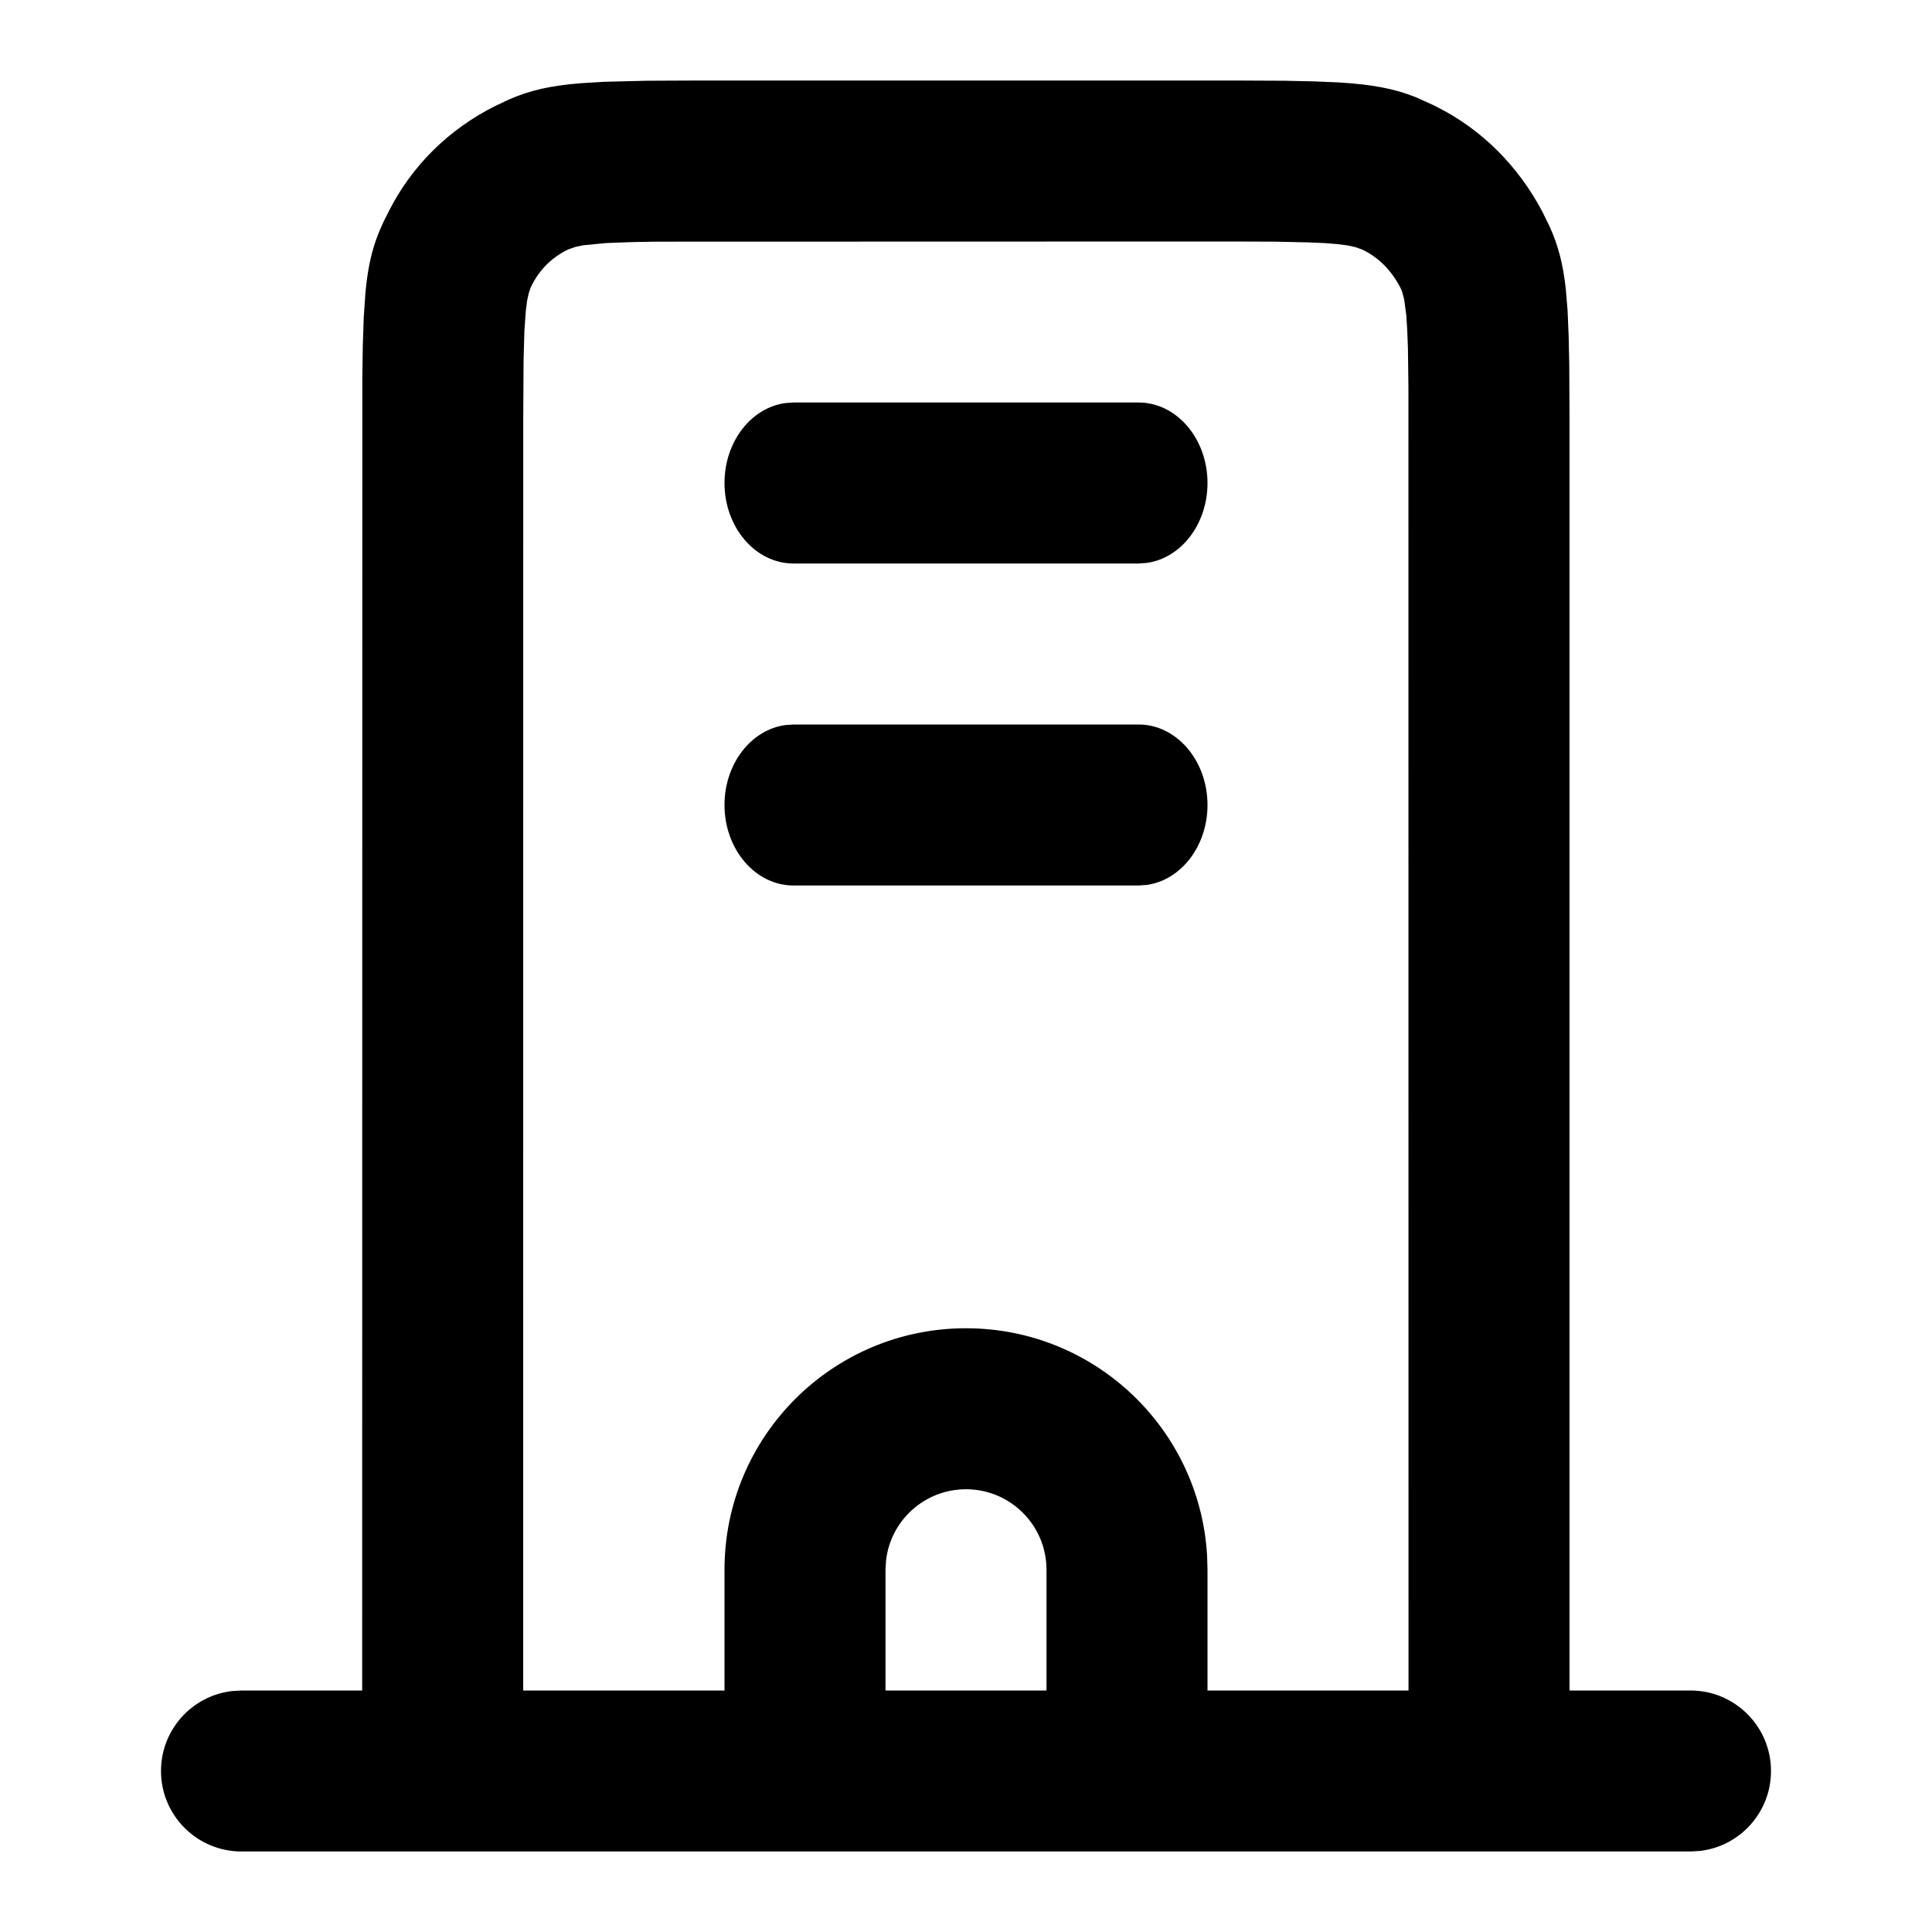
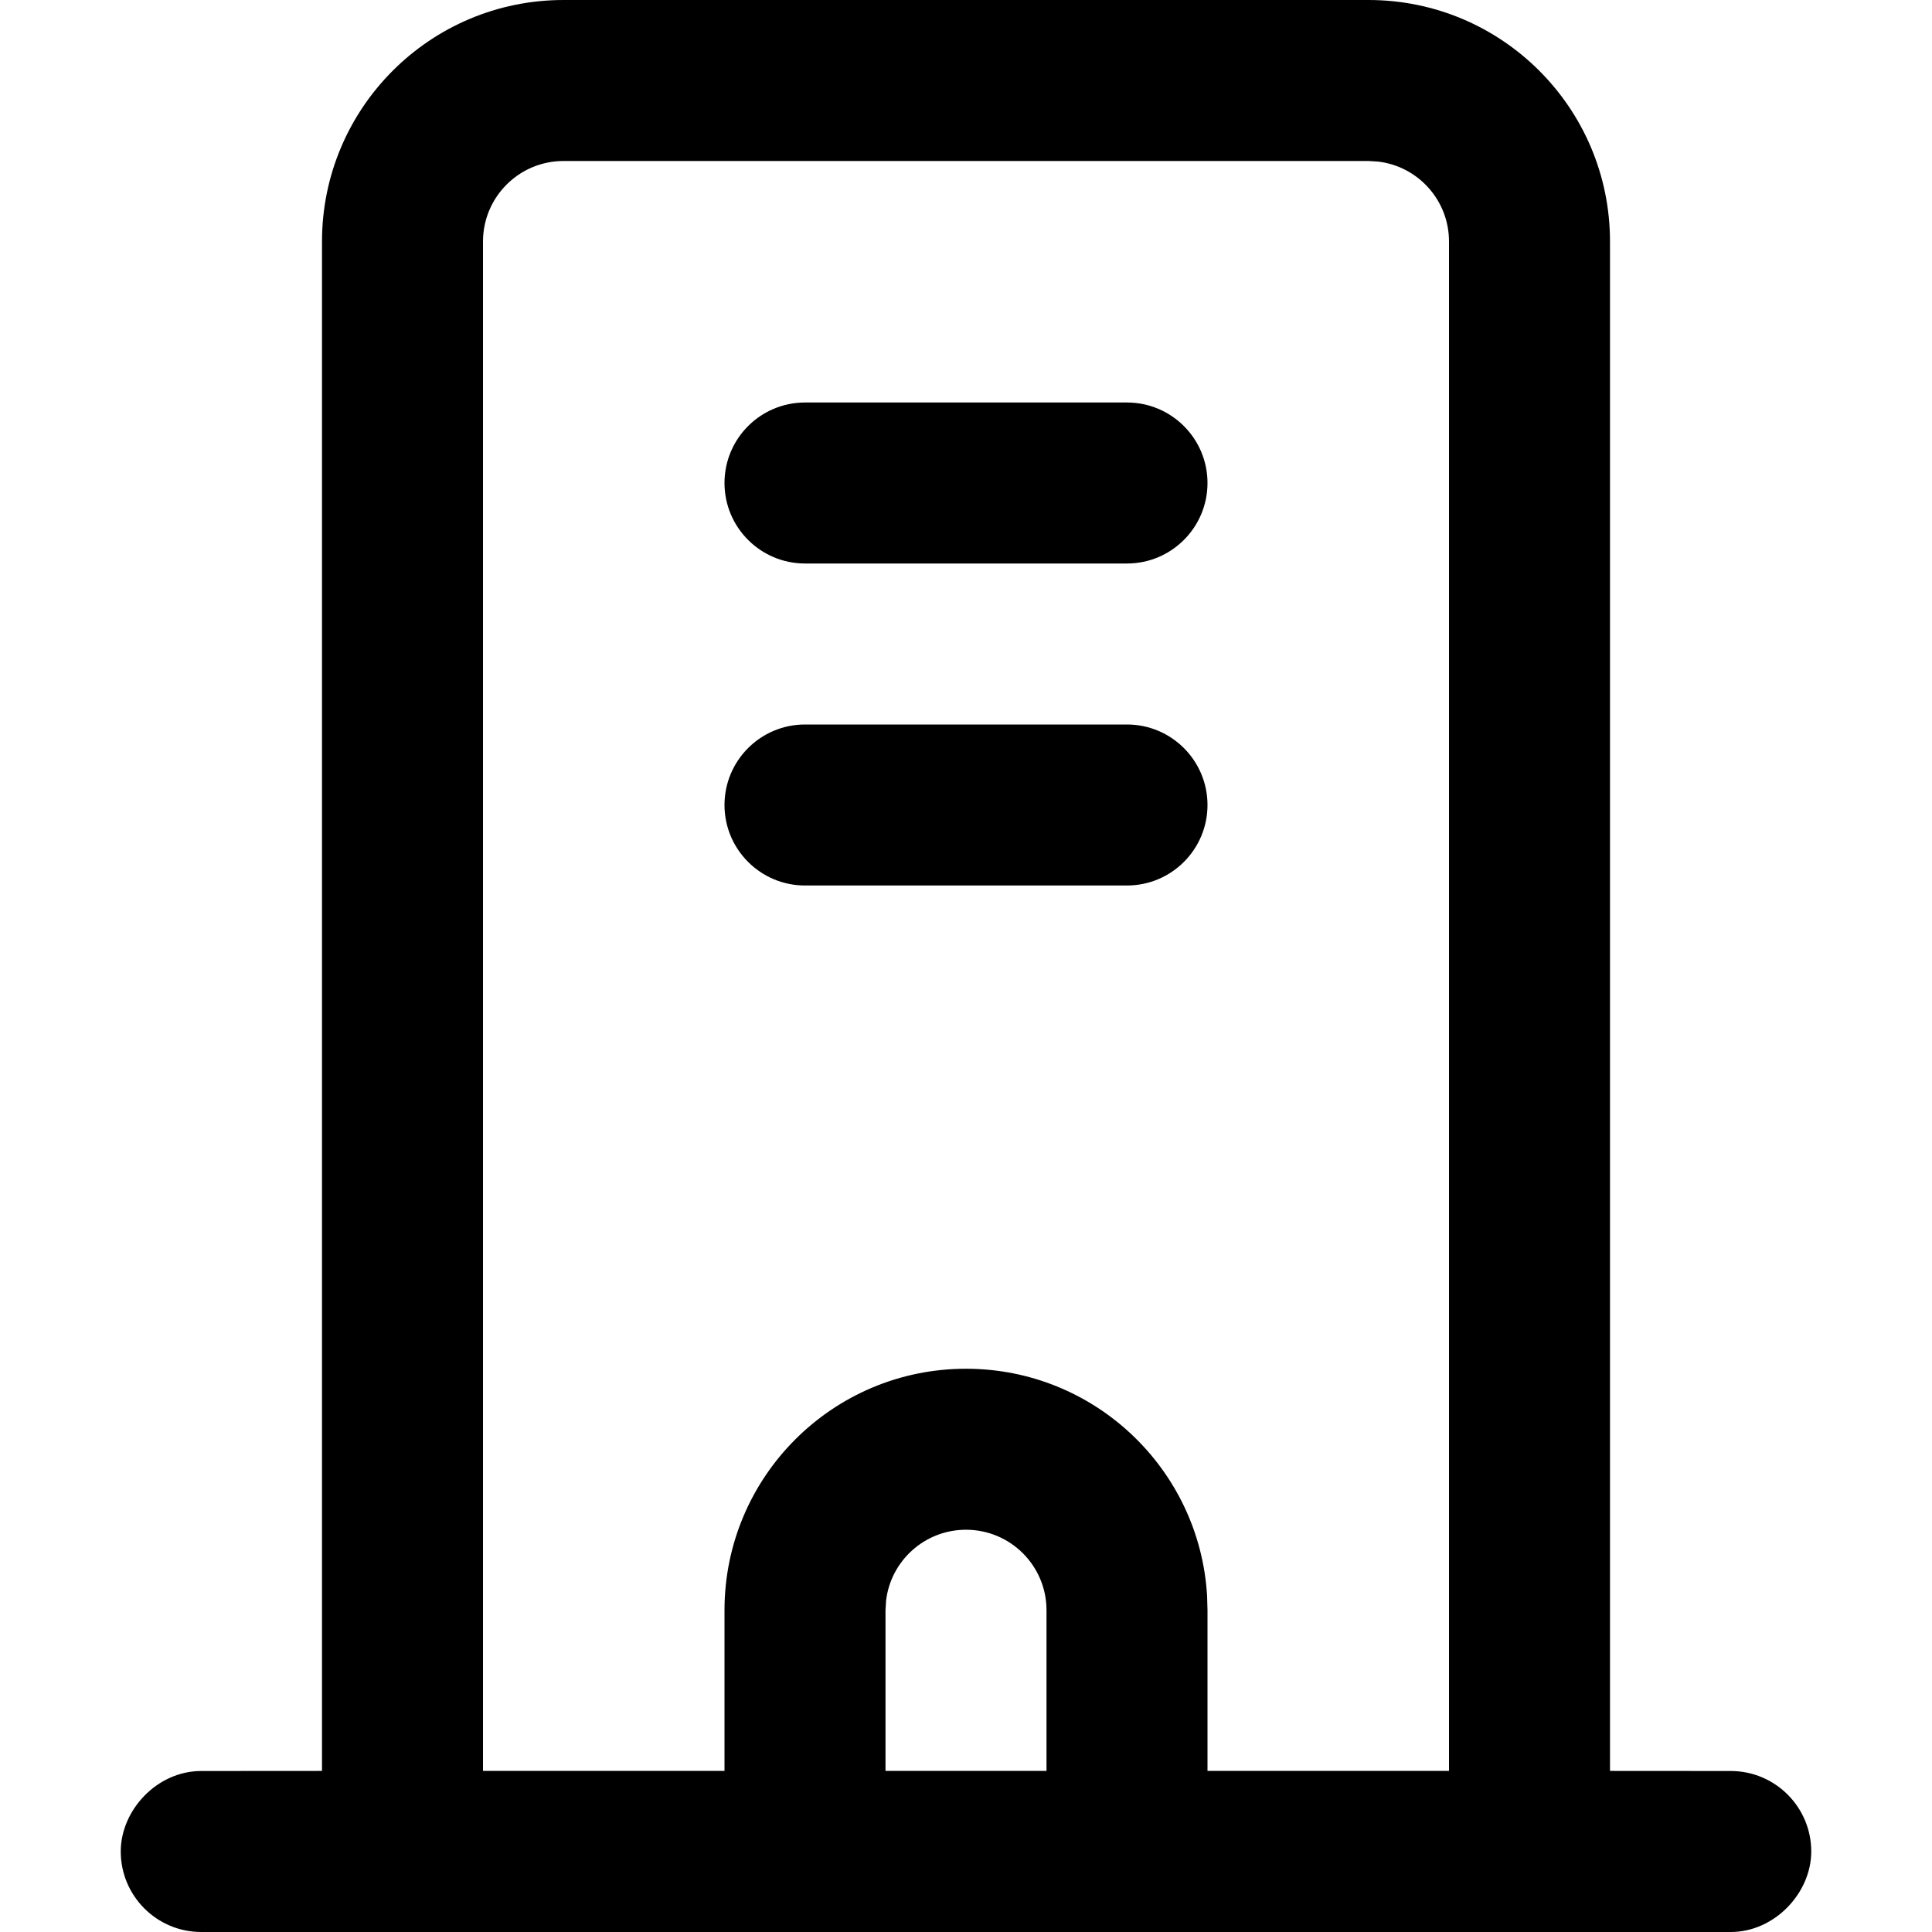
<svg xmlns="http://www.w3.org/2000/svg" width="24px" height="24px" viewBox="0 0 24 24" version="1.1">
  <g id="Icons" stroke="none" stroke-width="1" fill="none" fill-rule="evenodd">
    <g id="Glyphs" transform="translate(-2089, -59)" fill="#000000" fill-rule="nonzero">
-       <path d="M2092,82 C2091.448,82 2091,81.552 2091,81 C2091,80.487 2091.386,80.064 2091.883,80.007 L2092,80 L2093.499,80 L2093.501,63.699 L2093.507,63.283 L2093.519,62.936 L2093.539,62.645 C2093.579,62.202 2093.662,61.946 2093.826,61.633 C2094.111,61.061 2094.577,60.604 2095.153,60.316 L2095.329,60.233 C2095.587,60.122 2095.836,60.063 2096.226,60.033 L2096.508,60.016 L2097.034,60.003 L2097.71,60 L2104.287,60 L2104.96,60.003 L2105.324,60.011 L2105.631,60.024 C2106.054,60.05 2106.321,60.102 2106.581,60.205 L2106.8,60.303 L2106.845,60.326 C2107.409,60.608 2107.863,61.065 2108.163,61.636 L2108.25,61.814 C2108.355,62.046 2108.416,62.27 2108.451,62.592 L2108.473,62.855 L2108.486,63.164 L2108.494,63.531 L2108.497,64.21 L2108.497,80 L2110,80 C2110.552,80 2111,80.448 2111,81 C2111,81.513 2110.614,81.936 2110.117,81.993 L2110,82 L2092,82 Z M2104.287,62 L2097.152,62.002 L2096.862,62.007 L2096.531,62.019 L2096.244,62.047 L2096.15,62.067 L2096.062,62.097 L2096.047,62.104 C2095.853,62.201 2095.704,62.348 2095.606,62.544 L2095.592,62.573 L2095.568,62.643 L2095.548,62.736 L2095.532,62.858 L2095.514,63.114 L2095.504,63.479 L2095.5,64.18 L2095.499,80 L2098,80 L2098,78.5 C2098,76.843 2099.343,75.5 2101,75.5 C2102.598,75.5 2103.904,76.749 2103.995,78.324 L2104,78.5 L2104,80 L2106.497,80 L2106.496,63.811 L2106.49,63.333 L2106.481,63.096 L2106.469,62.913 L2106.443,62.72 L2106.42,62.632 C2106.412,62.607 2106.403,62.585 2106.392,62.566 C2106.283,62.359 2106.131,62.205 2105.942,62.11 L2105.911,62.096 L2105.837,62.07 L2105.742,62.049 L2105.618,62.033 L2105.457,62.02 L2105.251,62.011 L2104.841,62.002 L2104.287,62 Z M2101,77.5 C2100.487,77.5 2100.064,77.886 2100.007,78.383 L2100,78.5 L2100,80 L2102,80 L2102,78.5 C2102,77.948 2101.552,77.5 2101,77.5 Z M2103.143,68 C2103.616,68 2104,68.448 2104,69 C2104,69.513 2103.669,69.936 2103.243,69.993 L2103.143,70 L2098.857,70 C2098.384,70 2098,69.552 2098,69 C2098,68.487 2098.331,68.064 2098.757,68.007 L2098.857,68 L2103.143,68 Z M2103.143,64 C2103.616,64 2104,64.448 2104,65 C2104,65.513 2103.669,65.936 2103.243,65.993 L2103.143,66 L2098.857,66 C2098.384,66 2098,65.552 2098,65 C2098,64.487 2098.331,64.064 2098.757,64.007 L2098.857,64 L2103.143,64 Z" id="Shape" />
+       <path d="M2106,59 C2107.657,59 2109,60.343 2109,62 L2109,80.999 L2110.5,81 C2111.052,81 2111.5,81.448 2111.5,82 C2111.5,82.513 2111.047,83 2110.5,83 L2091.5,83 C2090.948,83 2090.5,82.552 2090.5,82 C2090.5,81.487 2090.95,81 2091.5,81 L2093,80.999 L2093,62 C2093,60.343 2094.343,59 2096,59 L2106,59 Z M2101,78.003 C2100.487,78.003 2100.064,78.389 2100.007,78.886 L2100,79.003 L2100,80.999 L2102,80.999 L2102,79.003 C2102,78.45 2101.552,78.003 2101,78.003 Z M2106,61 L2096,61 C2095.448,61 2095,61.448 2095,62 L2095,80.999 L2098,80.999 L2098,79.003 C2098,77.346 2099.343,76.003 2101,76.003 C2102.598,76.003 2103.904,77.252 2103.995,78.826 L2104,79.003 L2104,80.999 L2107,80.999 L2107,62 C2107,61.487 2106.614,61.064 2106.117,61.007 L2106,61 Z M2103,68 C2103.552,68 2104,68.448 2104,69 C2104,69.552 2103.552,70 2103,70 L2099,70 C2098.448,70 2098,69.552 2098,69 C2098,68.448 2098.448,68 2099,68 L2103,68 Z M2103,64 C2103.552,64 2104,64.448 2104,65 C2104,65.552 2103.552,66 2103,66 L2099,66 C2098.448,66 2098,65.552 2098,65 C2098,64.448 2098.448,64 2099,64 L2103,64 Z" id="Shape" />
    </g>
  </g>
</svg>
